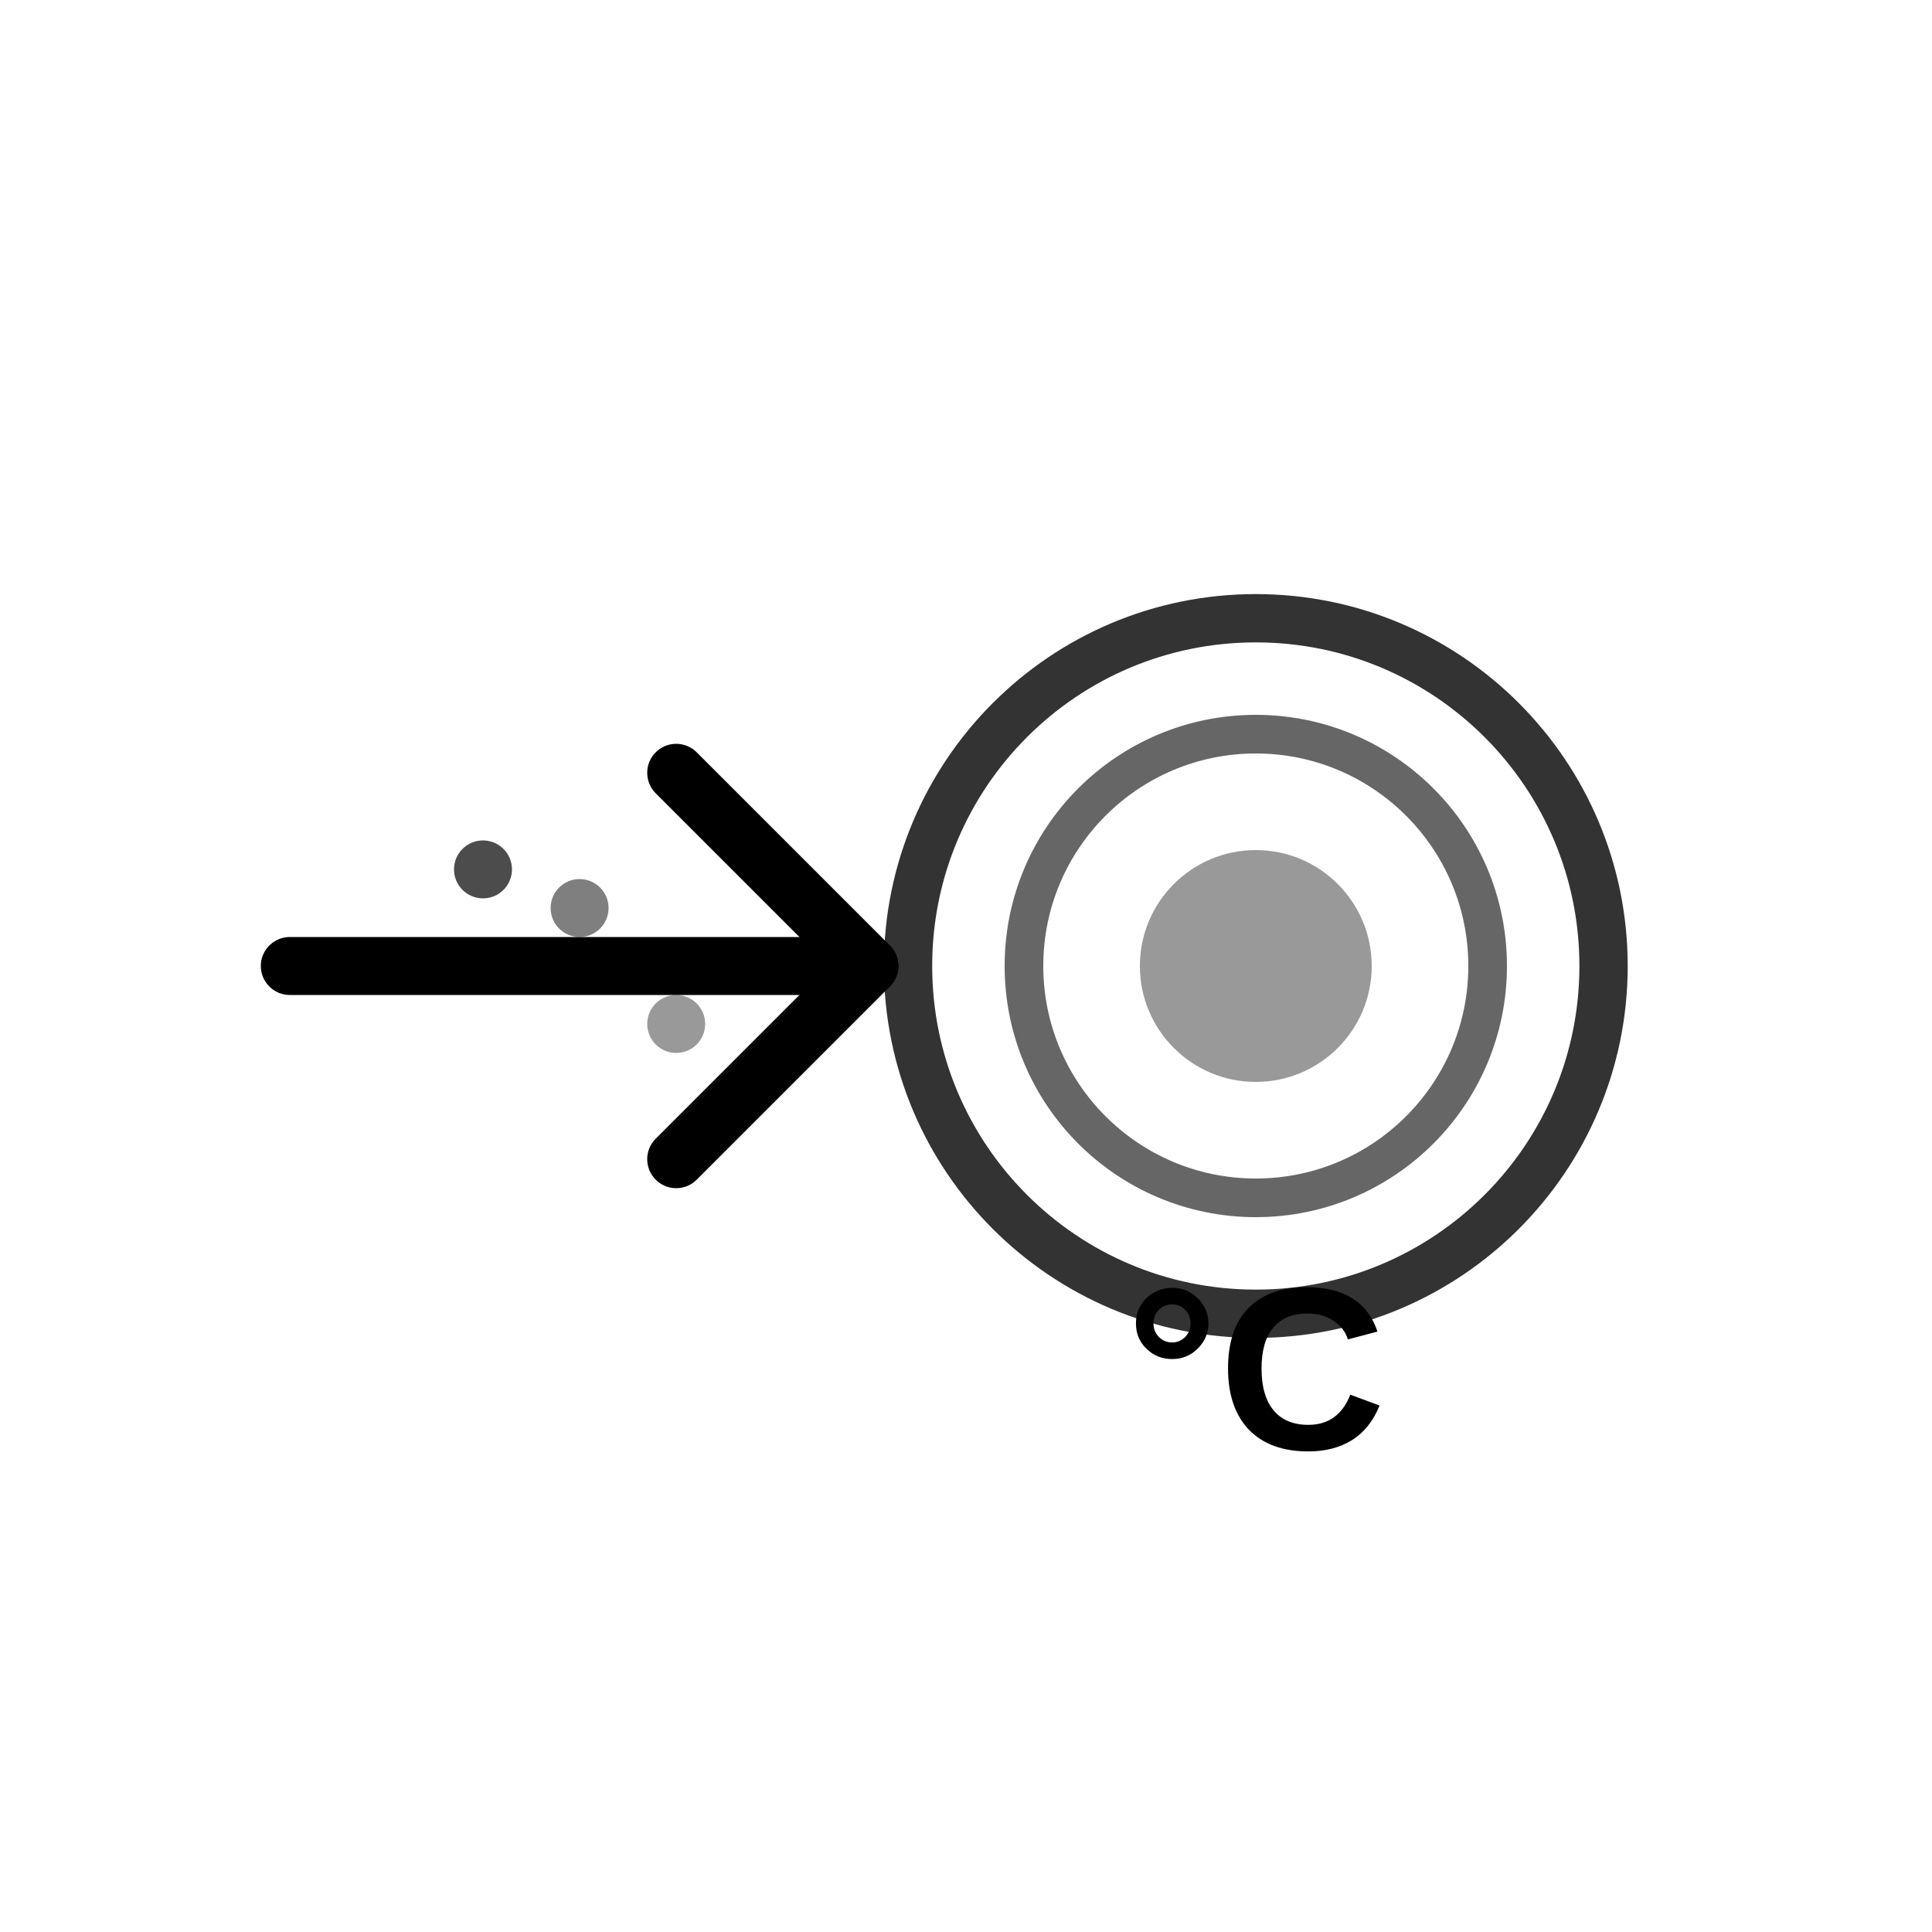
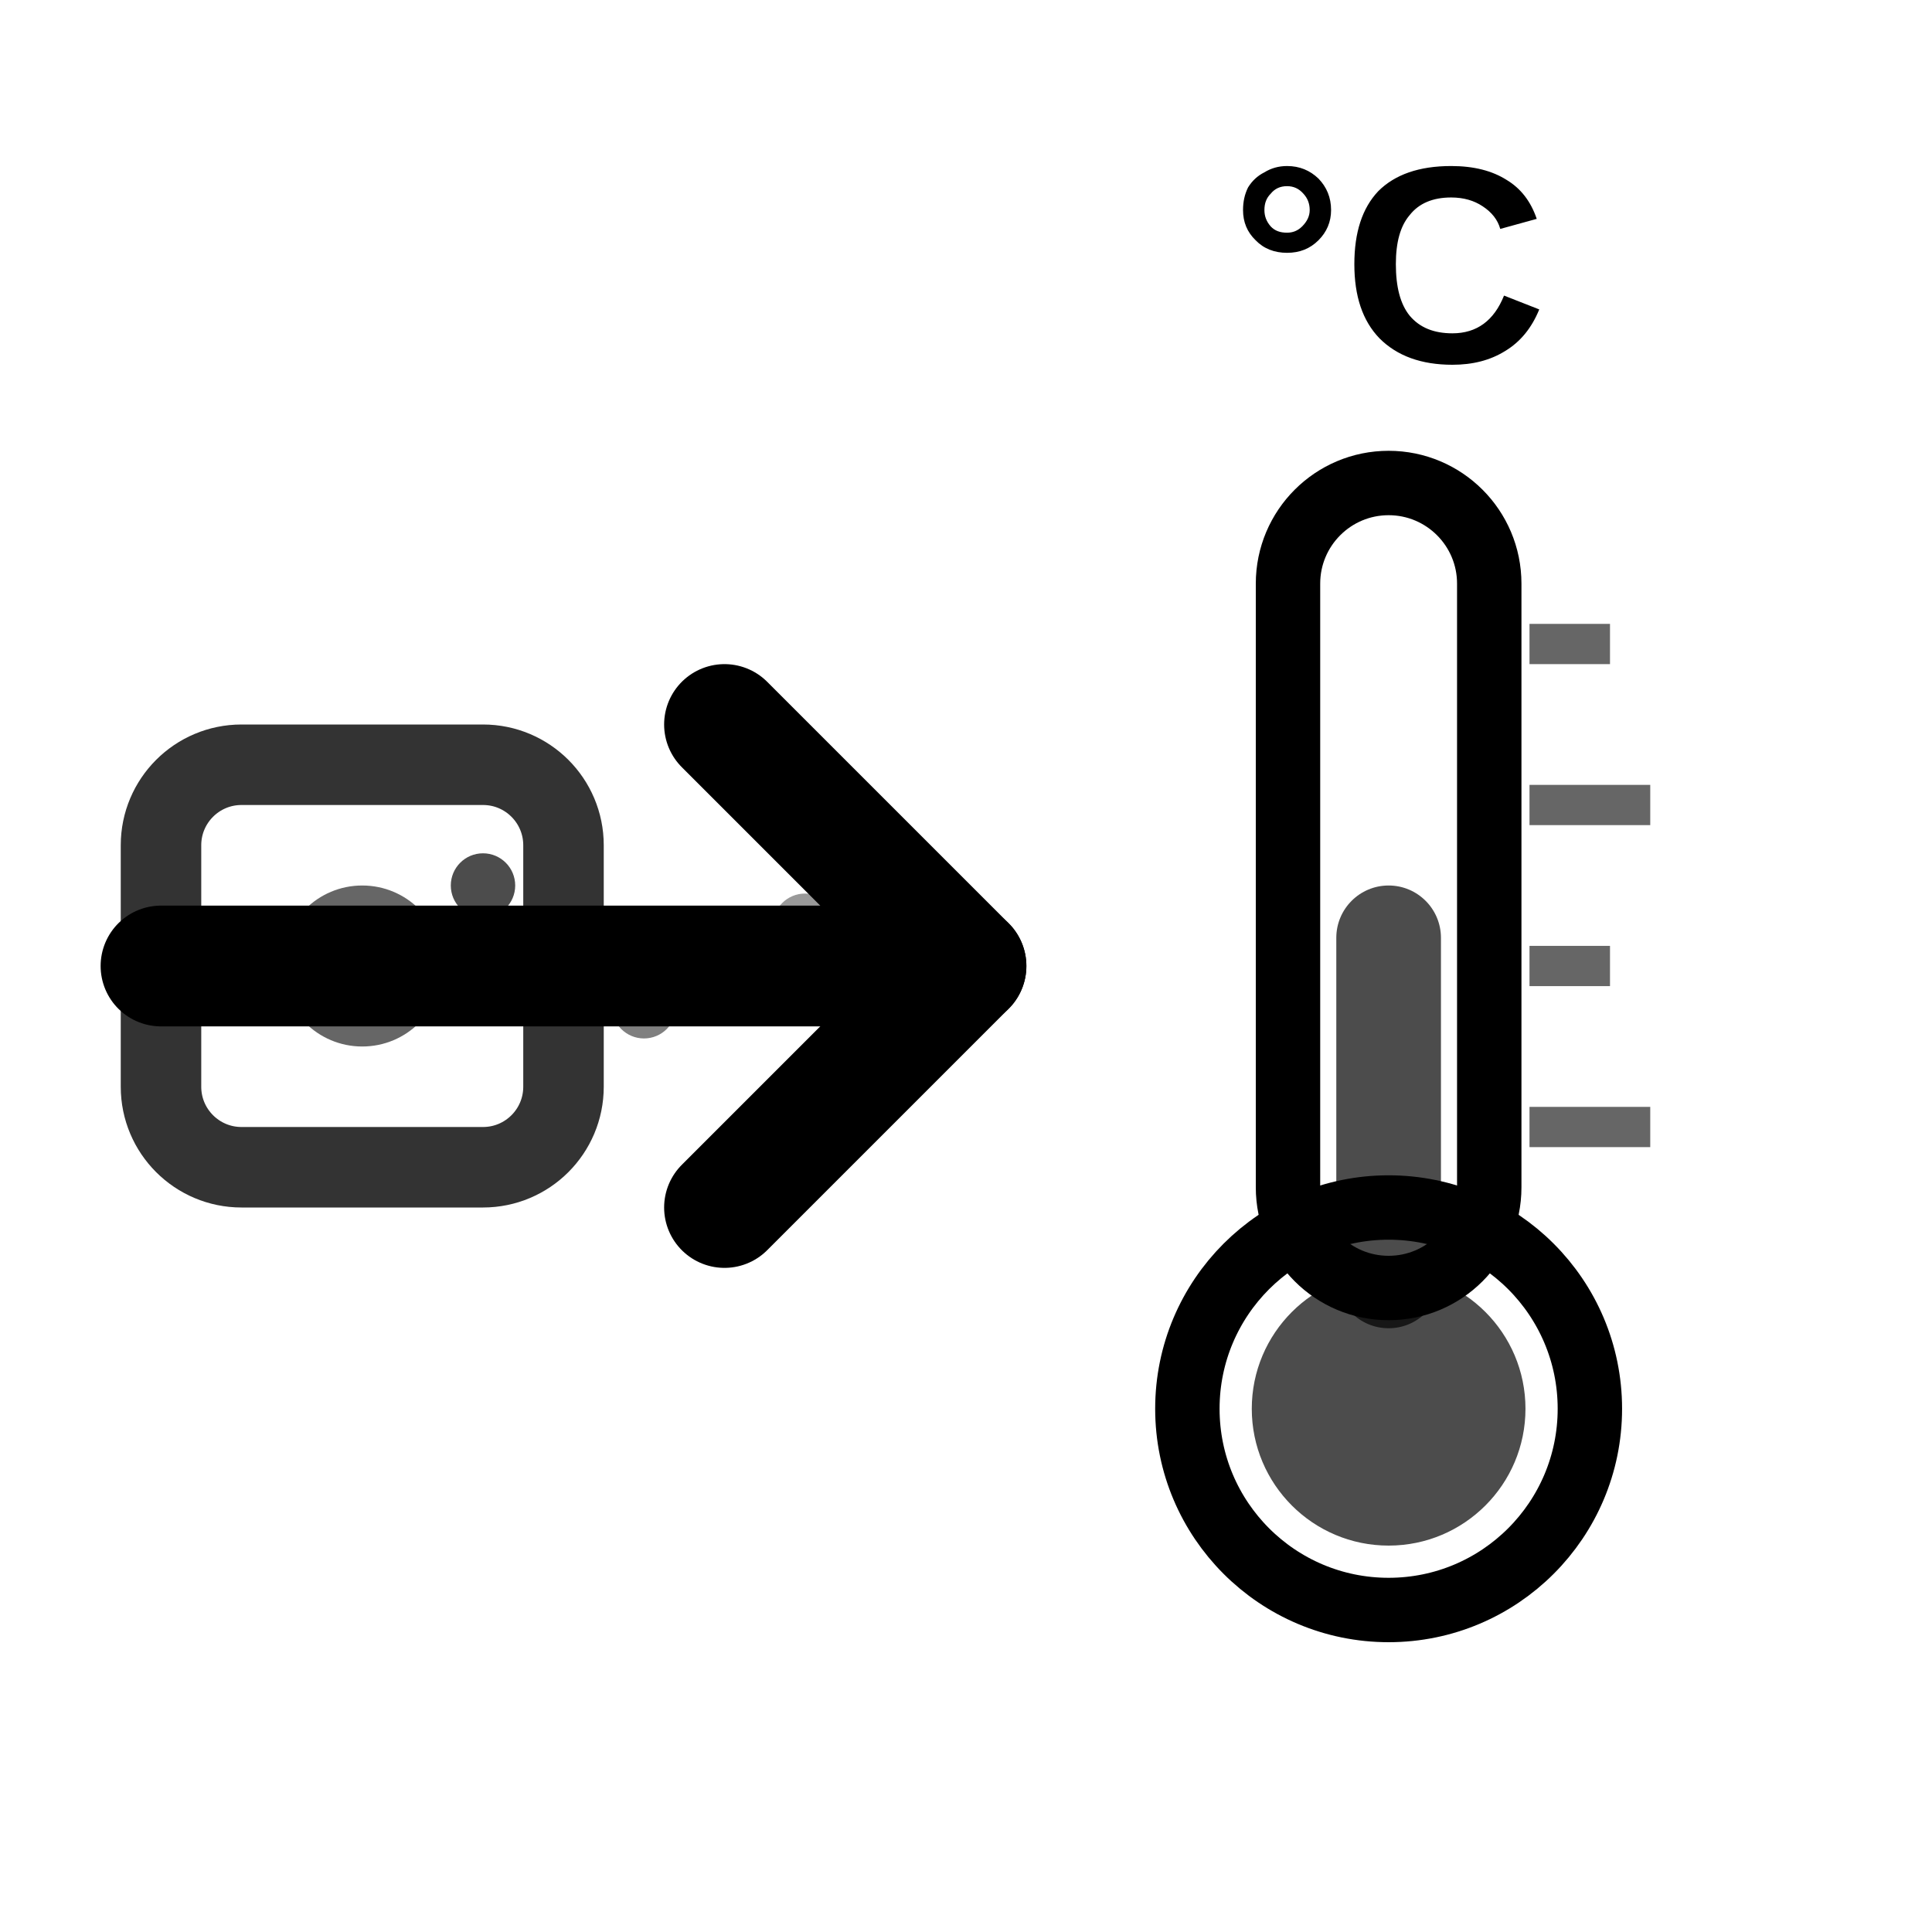
- <svg xmlns="http://www.w3.org/2000/svg" viewBox="0 0 100 100">
-   <circle cx="65" cy="50" r="18" fill="none" stroke="currentColor" stroke-width="2.5" opacity="0.8" />
-   <circle cx="65" cy="50" r="12" fill="none" stroke="currentColor" stroke-width="2" opacity="0.6" />
-   <circle cx="65" cy="50" r="6" fill="currentColor" opacity="0.4" />
-   <path d="M15 50 L45 50" stroke="currentColor" stroke-width="3" fill="none" stroke-linecap="round" />
-   <path d="M35 40 L45 50 L35 60" stroke="currentColor" stroke-width="3" fill="none" stroke-linejoin="round" stroke-linecap="round" />
-   <text x="65" y="75" text-anchor="middle" font-family="Arial, sans-serif" font-size="12" font-weight="bold" fill="currentColor">°C</text>
-   <circle cx="25" cy="45" r="1.5" fill="currentColor" opacity="0.7">
+ <svg xmlns="http://www.w3.org/2000/svg" viewBox="0 0 24 24">
+   <rect x="16" y="6" width="2.5" height="10" rx="1.25" fill="none" stroke="currentColor" stroke-width="0.8" />
+   <circle cx="17.25" cy="17.5" r="2.5" fill="none" stroke="currentColor" stroke-width="0.8" />
+   <rect x="16.6" y="11" width="1.3" height="5.5" rx="0.65" fill="currentColor" opacity="0.7" />
+   <circle cx="17.25" cy="17.5" r="1.7" fill="currentColor" opacity="0.7" />
+   <line x1="19" y1="8" x2="20" y2="8" stroke="currentColor" stroke-width="0.5" opacity="0.6" />
+   <line x1="19" y1="10" x2="20.5" y2="10" stroke="currentColor" stroke-width="0.5" opacity="0.6" />
+   <line x1="19" y1="12" x2="20" y2="12" stroke="currentColor" stroke-width="0.5" opacity="0.6" />
+   <line x1="19" y1="14" x2="20.5" y2="14" stroke="currentColor" stroke-width="0.5" opacity="0.6" />
+   <text x="17.25" y="4.5" text-anchor="middle" font-family="Arial, sans-serif" font-size="3.5" font-weight="bold" fill="currentColor">°C</text>
+   <path d="M2 12 L12 12" stroke="currentColor" stroke-width="1.5" fill="none" stroke-linecap="round" />
+   <path d="M9 9 L12 12 L9 15" stroke="currentColor" stroke-width="1.5" fill="none" stroke-linejoin="round" stroke-linecap="round" />
+   <rect x="2" y="9.5" width="5" height="5" rx="1" fill="none" stroke="currentColor" stroke-width="1" opacity="0.8" />
+   <circle cx="4.5" cy="12" r="1" fill="currentColor" opacity="0.6" />
+   <circle cx="6" cy="11" r="0.4" fill="currentColor" opacity="0.7">
    <animate attributeName="opacity" values="0.3;0.9;0.3" dur="2s" repeatCount="indefinite" />
  </circle>
-   <circle cx="30" cy="47" r="1.5" fill="currentColor" opacity="0.5">
-     <animate attributeName="opacity" values="0.3;0.9;0.3" dur="2s" begin="0.3s" repeatCount="indefinite" />
+   <circle cx="8" cy="12.5" r="0.4" fill="currentColor" opacity="0.5">
+     <animate attributeName="opacity" values="0.3;0.9;0.3" dur="2s" begin="0.4s" repeatCount="indefinite" />
  </circle>
-   <circle cx="35" cy="53" r="1.5" fill="currentColor" opacity="0.4">
-     <animate attributeName="opacity" values="0.3;0.9;0.3" dur="2s" begin="0.6s" repeatCount="indefinite" />
+   <circle cx="10" cy="11.5" r="0.4" fill="currentColor" opacity="0.4">
+     <animate attributeName="opacity" values="0.3;0.9;0.3" dur="2s" begin="0.8s" repeatCount="indefinite" />
  </circle>
</svg>
